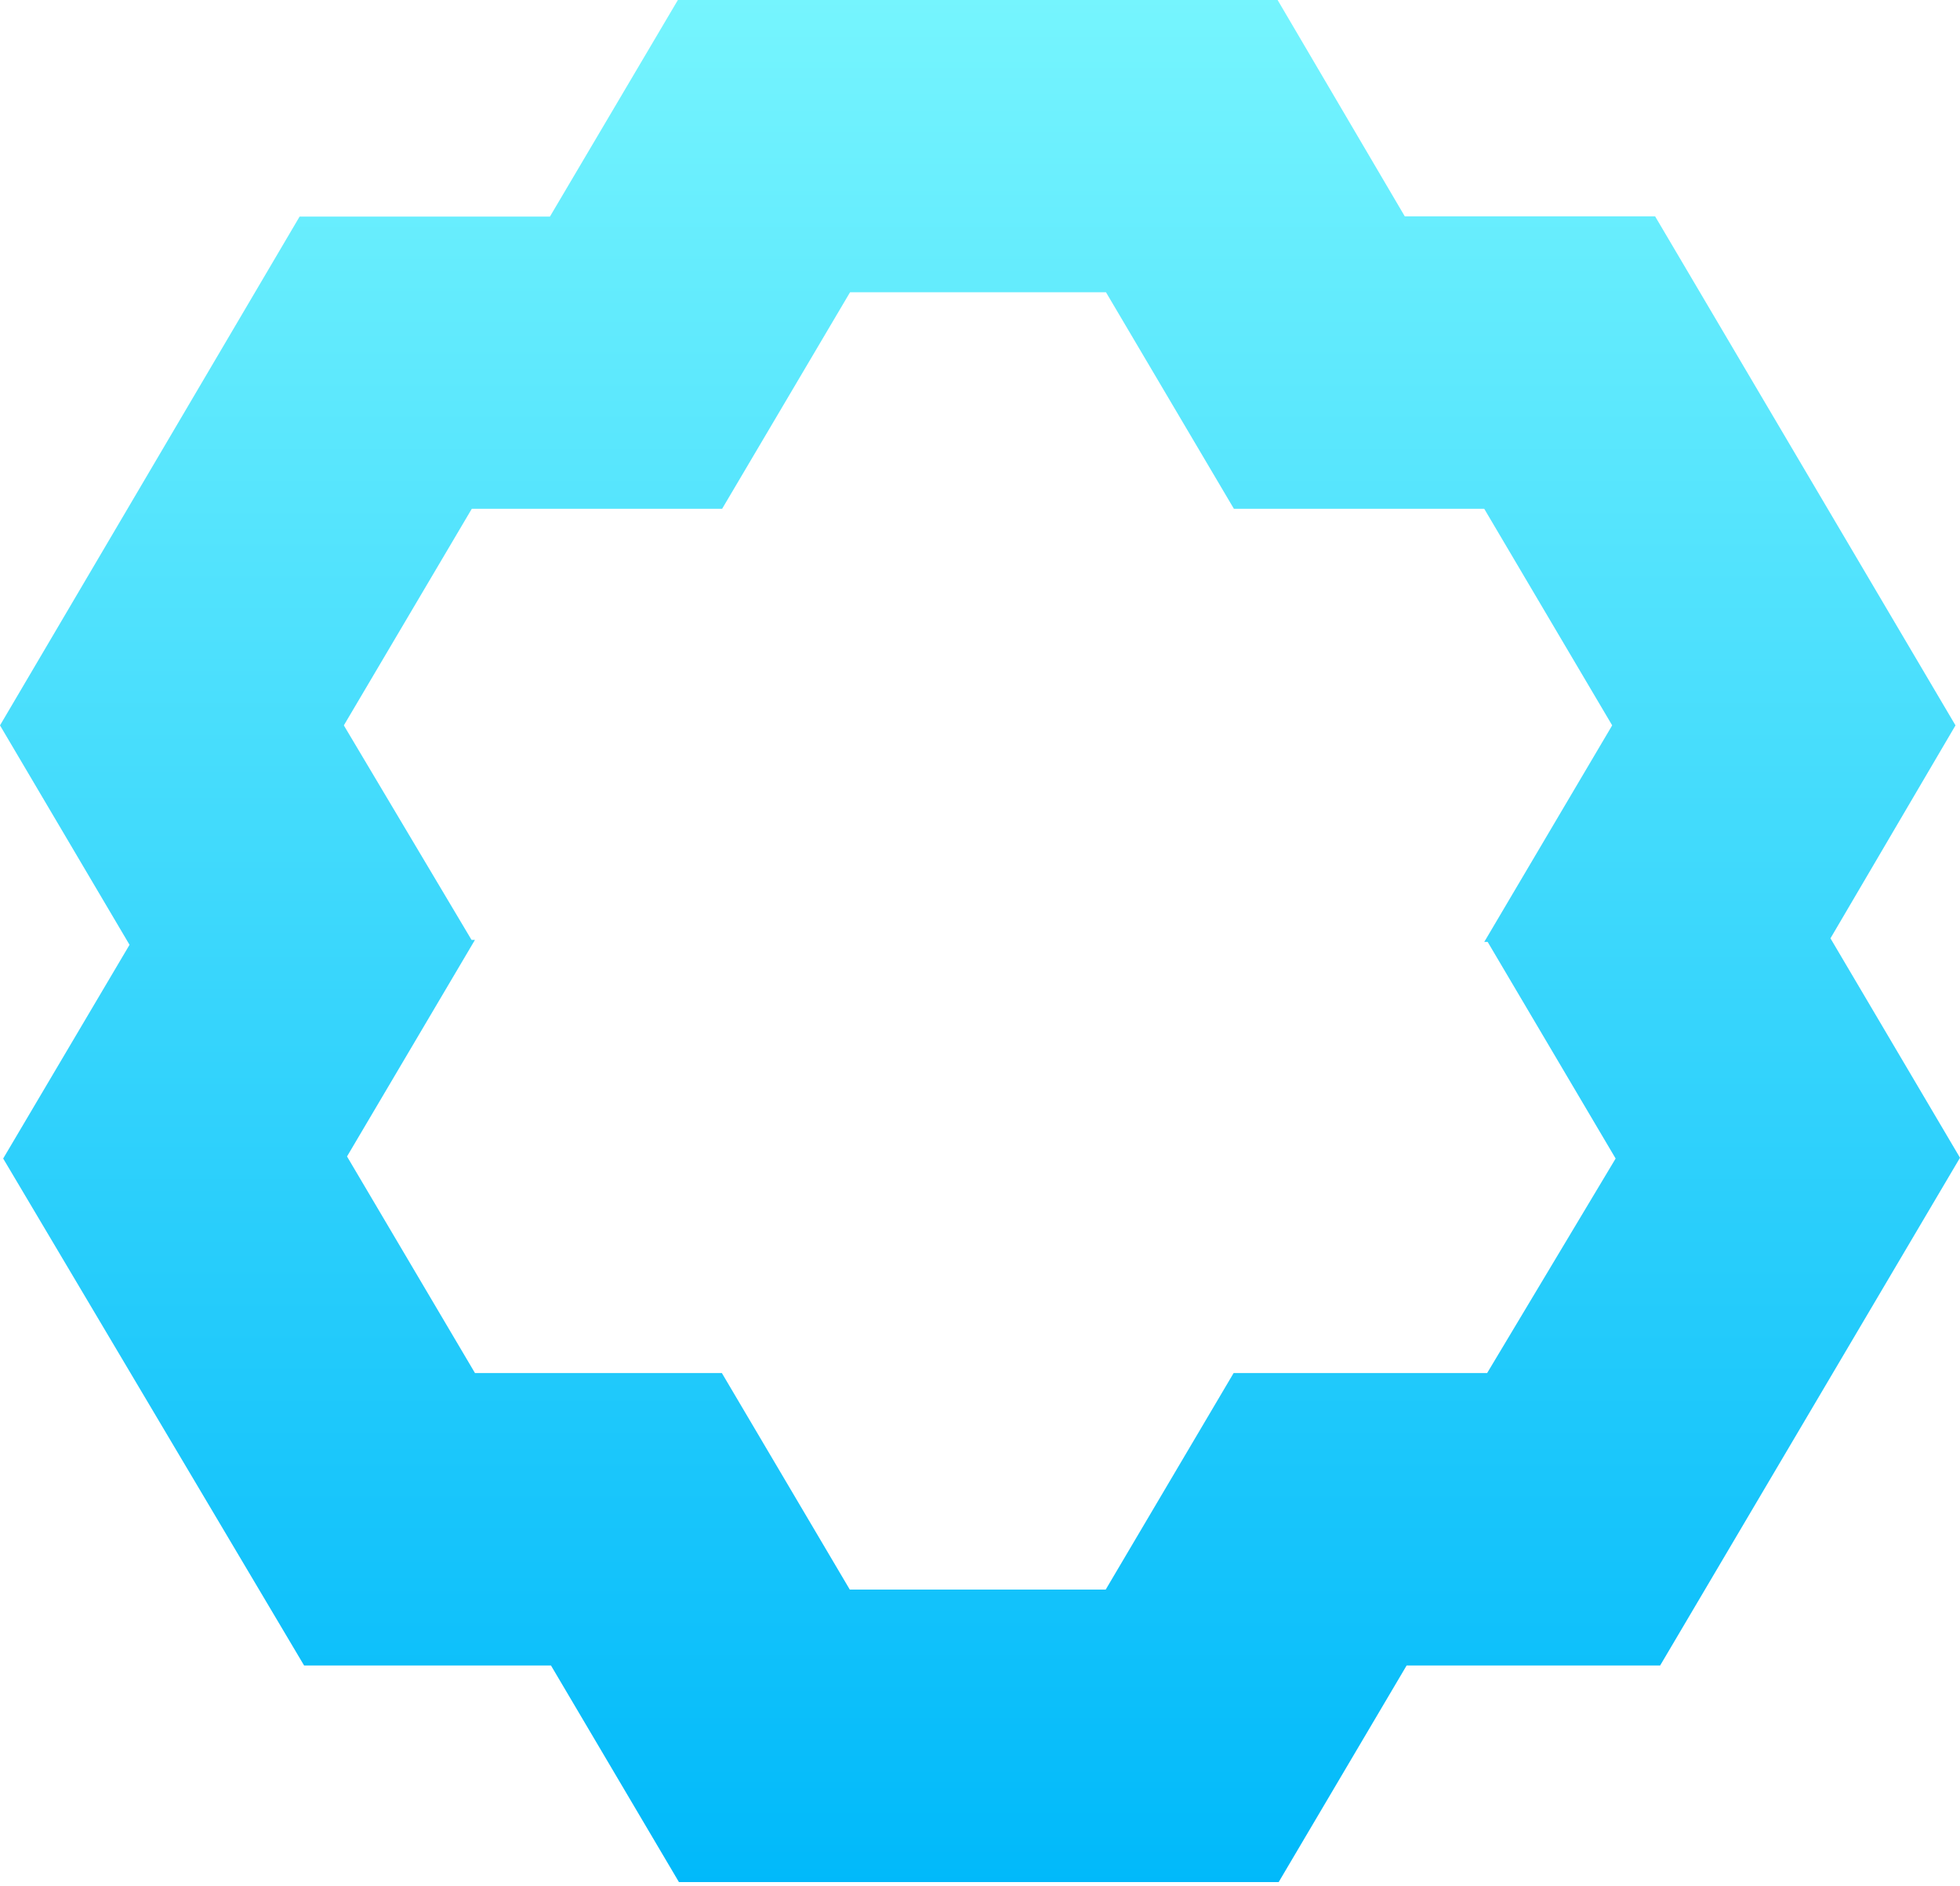
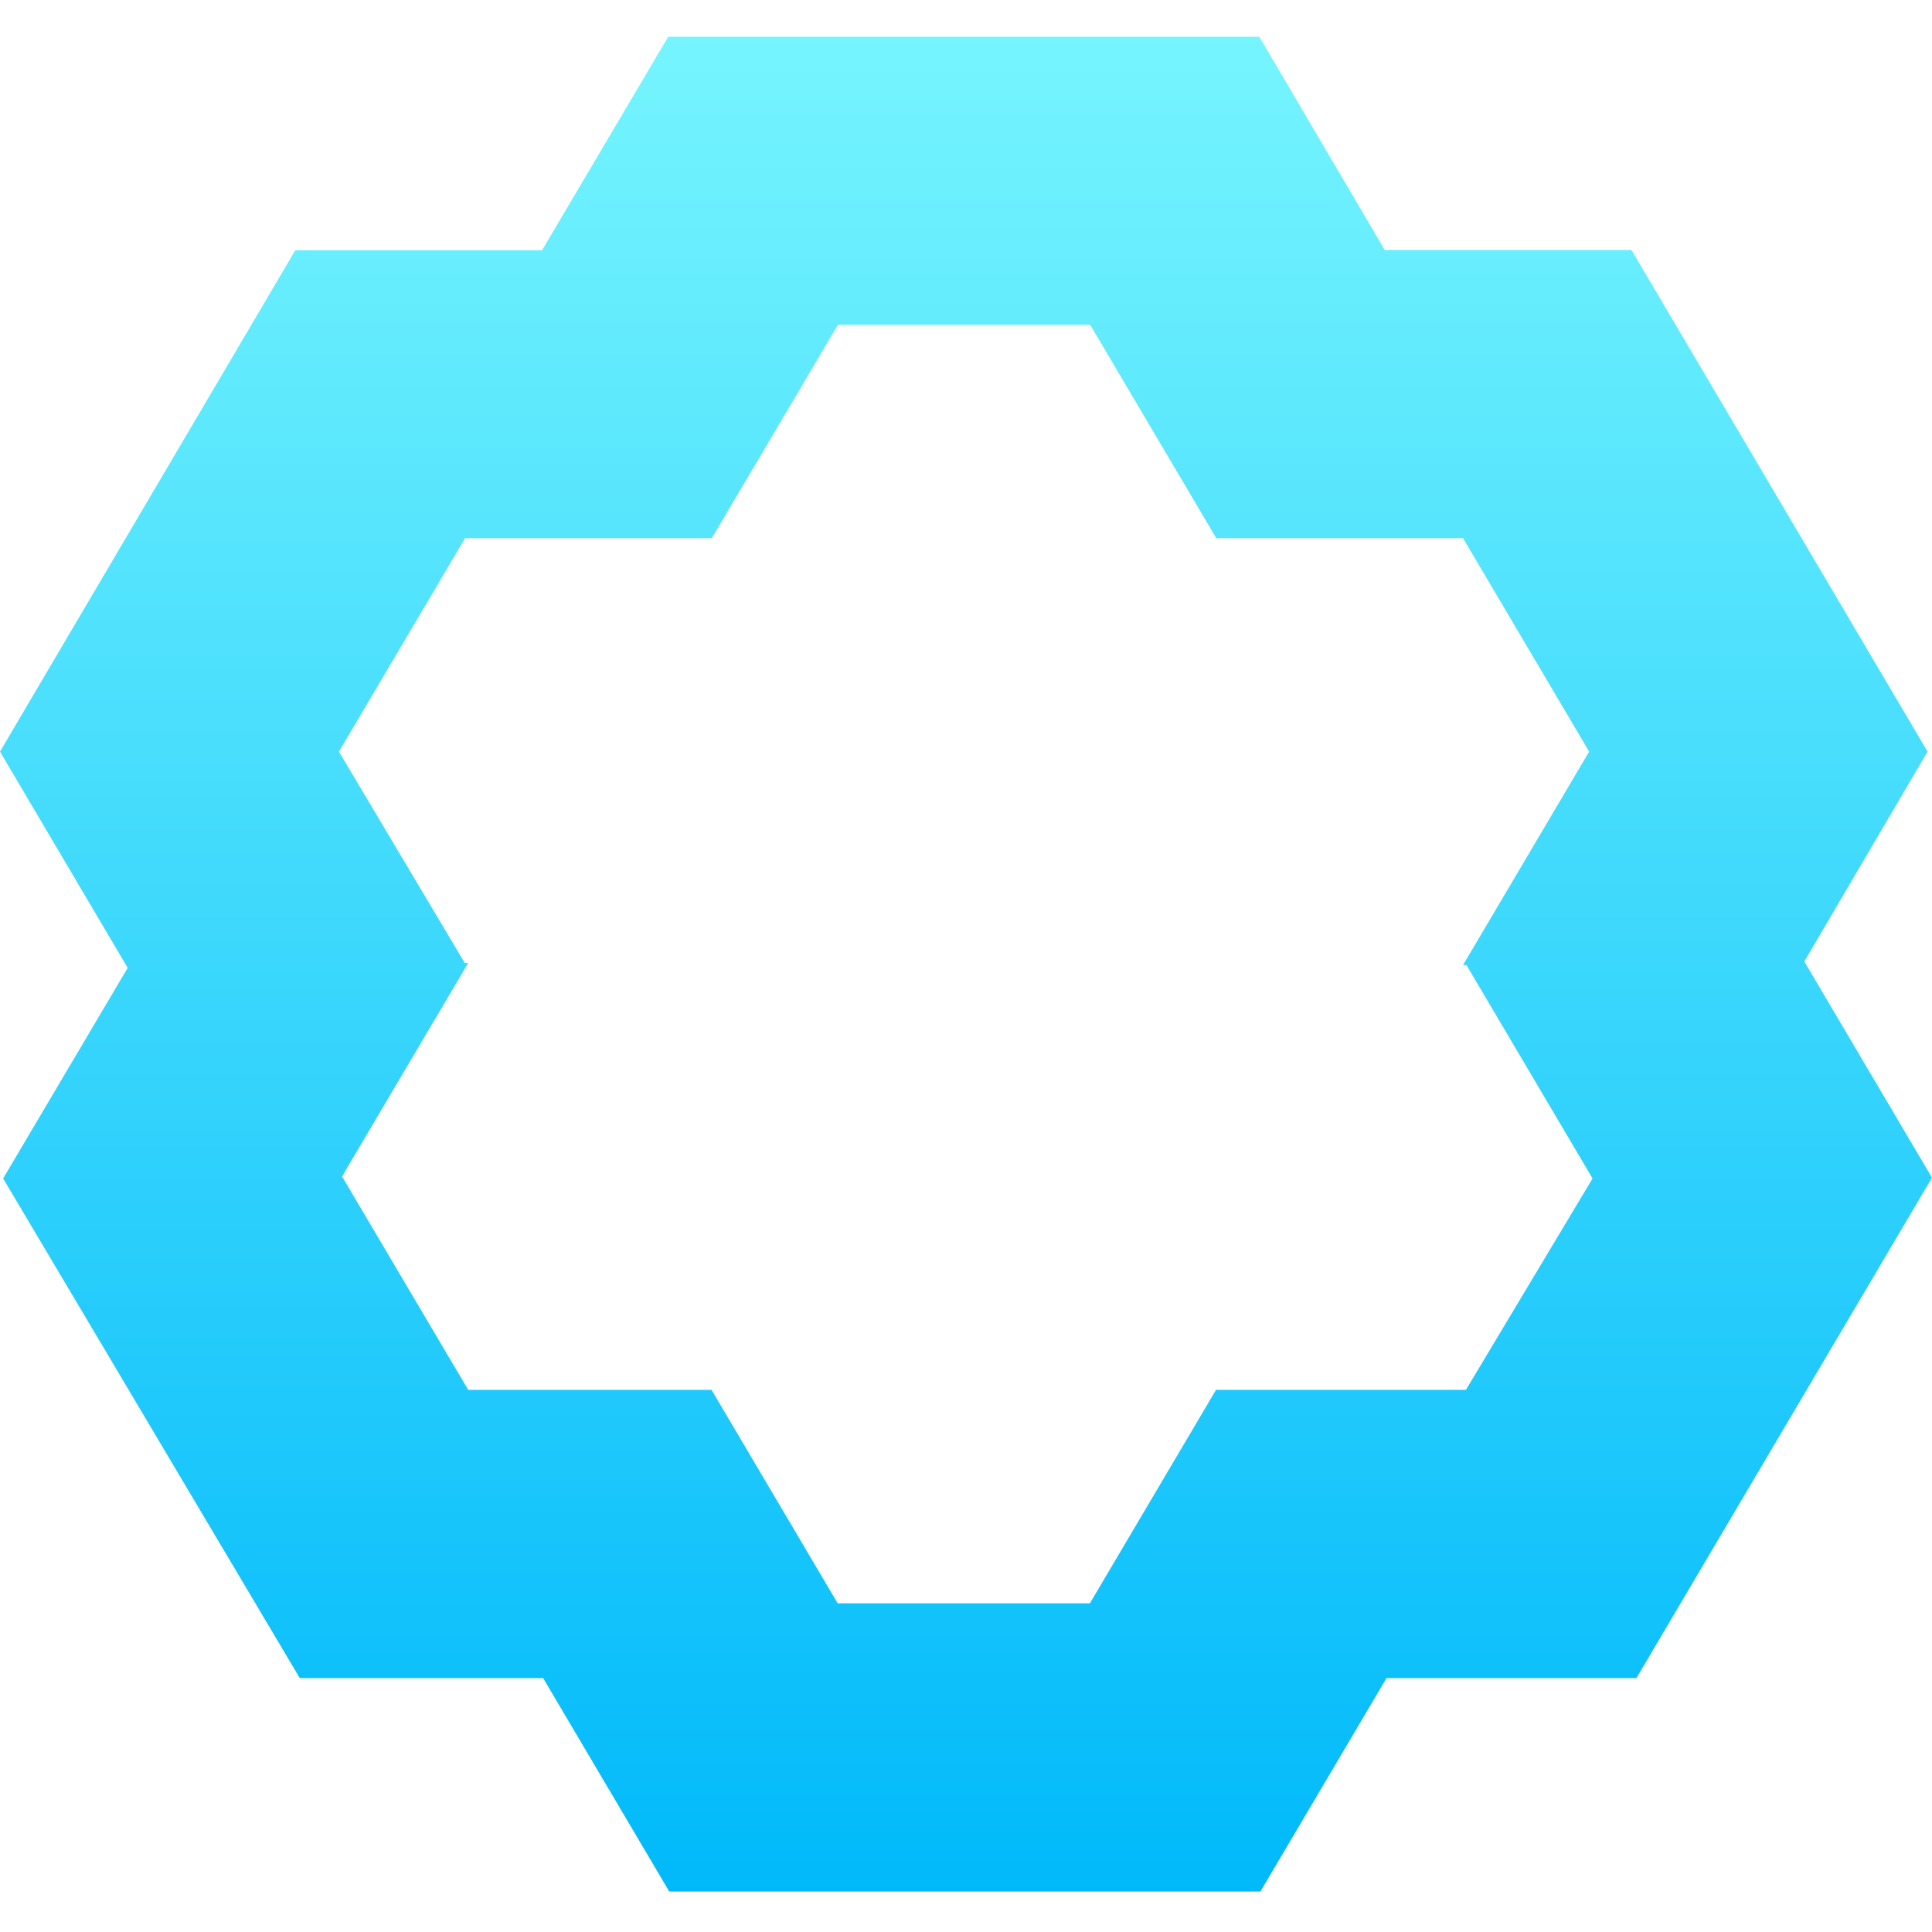
- <svg xmlns="http://www.w3.org/2000/svg" width="315" height="303" viewBox="0 0 315 303" fill="none">
+ <svg xmlns="http://www.w3.org/2000/svg" width="700" height="700" viewBox="0 0 315 303" fill="none">
  <path fill-rule="evenodd" clip-rule="evenodd" d="M265.998 34.756L314.276 116.548L294.182 150.763L315 186.019L266.807 267.602H226.064L205.501 302.4H109.115L88.552 267.602H48.874L0.511 186.144L20.818 151.804L0 116.548L48.151 34.798H88.382L108.945 0H205.331L225.766 34.756H265.998ZM198.264 220.608H239.007L259.655 186.144L239.092 151.346H238.538L259.101 116.548L238.538 81.75H198.307L177.744 46.952H136.618L116.055 81.75H75.823L55.26 116.548L75.781 151.013H76.334L55.771 185.811L76.334 220.608H116.012L136.575 255.406H177.701L198.264 220.608Z" fill="url(#paint0_linear)" />
  <defs>
    <linearGradient id="paint0_linear" x2="1" gradientUnits="userSpaceOnUse" gradientTransform="translate(157.5) scale(315 302.4) rotate(90)">
      <stop stop-color="#76F5FE" />
      <stop offset="1" stop-color="#00B9FA" />
    </linearGradient>
  </defs>
</svg>
